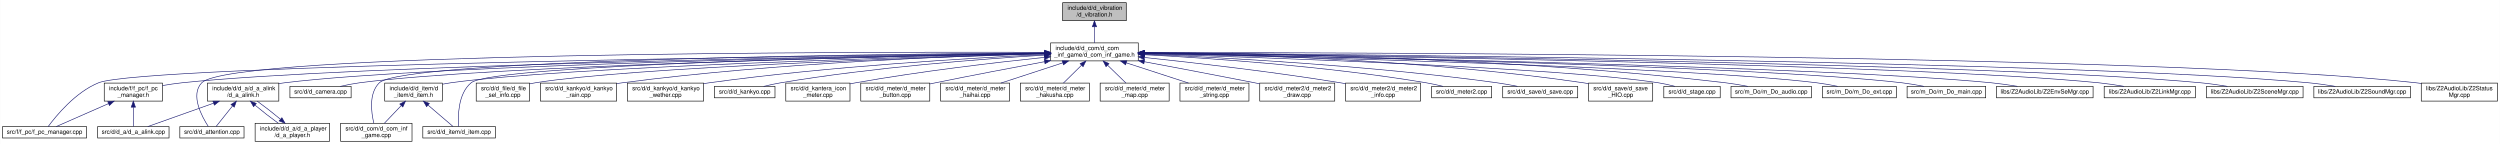
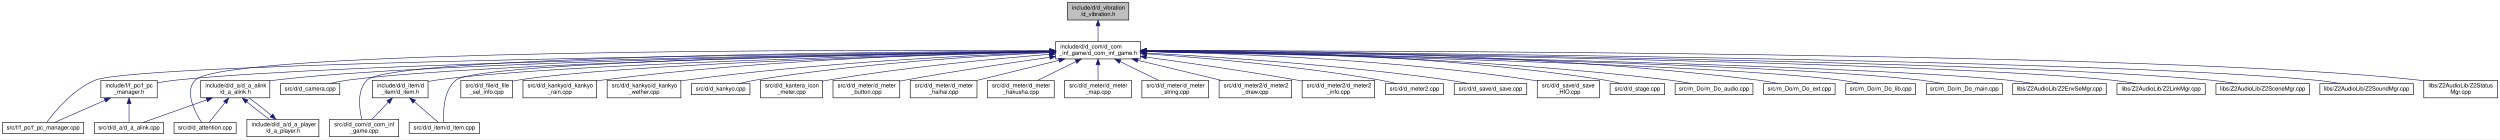
- <svg xmlns="http://www.w3.org/2000/svg" xmlns:xlink="http://www.w3.org/1999/xlink" width="4167pt" height="240pt" viewBox="0.00 0.00 4166.50 240.00">
+ <svg xmlns="http://www.w3.org/2000/svg" xmlns:xlink="http://www.w3.org/1999/xlink" width="4306pt" height="240pt" viewBox="0.00 0.00 4305.50 240.00">
  <g id="graph0" class="graph" transform="scale(1 1) rotate(0) translate(4 236)">
-     <polygon fill="white" stroke="transparent" points="-4,4 -4,-236 4162.5,-236 4162.5,4 -4,4" />
+     <polygon fill="white" stroke="transparent" points="-4,4 -4,-236 4301.5,-236 4301.5,4 -4,4" />
    <g id="node1" class="node">
      <g id="a_node1">
        <a xlink:title=" ">
-           <polygon fill="#bfbfbf" stroke="black" points="1767,-201.5 1767,-231.5 1873,-231.5 1873,-201.5 1767,-201.5" />
-           <text text-anchor="start" x="1775" y="-219.5" font-family="Helvetica,sans-Serif" font-size="10.00">include/d/d_vibration</text>
-           <text text-anchor="middle" x="1820" y="-208.5" font-family="Helvetica,sans-Serif" font-size="10.00">/d_vibration.h</text>
+           <polygon fill="#bfbfbf" stroke="black" points="1834,-201.5 1834,-231.5 1940,-231.5 1940,-201.5 1834,-201.5" />
+           <text text-anchor="start" x="1842" y="-219.5" font-family="Helvetica,sans-Serif" font-size="10.00">include/d/d_vibration</text>
+           <text text-anchor="middle" x="1887" y="-208.5" font-family="Helvetica,sans-Serif" font-size="10.00">/d_vibration.h</text>
        </a>
      </g>
    </g>
    <g id="node2" class="node">
      <g id="a_node2">
        <a xlink:href="d__com__inf__game_8h.html" target="_top" xlink:title=" ">
-           <polygon fill="white" stroke="black" points="1747,-134.5 1747,-164.5 1893,-164.5 1893,-134.5 1747,-134.5" />
-           <text text-anchor="start" x="1755" y="-152.5" font-family="Helvetica,sans-Serif" font-size="10.00">include/d/d_com/d_com</text>
-           <text text-anchor="middle" x="1820" y="-141.5" font-family="Helvetica,sans-Serif" font-size="10.00">_inf_game/d_com_inf_game.h</text>
+           <polygon fill="white" stroke="black" points="1814,-134.5 1814,-164.5 1960,-164.5 1960,-134.5 1814,-134.5" />
+           <text text-anchor="start" x="1822" y="-152.5" font-family="Helvetica,sans-Serif" font-size="10.00">include/d/d_com/d_com</text>
+           <text text-anchor="middle" x="1887" y="-141.5" font-family="Helvetica,sans-Serif" font-size="10.00">_inf_game/d_com_inf_game.h</text>
        </a>
      </g>
    </g>
    <g id="edge1" class="edge">
-       <path fill="none" stroke="midnightblue" d="M1820,-191.11C1820,-182.15 1820,-172.32 1820,-164.58" />
-       <polygon fill="midnightblue" stroke="midnightblue" points="1816.5,-191.4 1820,-201.4 1823.5,-191.4 1816.5,-191.4" />
+       <path fill="none" stroke="midnightblue" d="M1887,-191.11C1887,-182.15 1887,-172.32 1887,-164.58" />
+       <polygon fill="midnightblue" stroke="midnightblue" points="1883.5,-191.4 1887,-201.4 1890.5,-191.4 1883.5,-191.4" />
    </g>
    <g id="node3" class="node">
      <g id="a_node3">
        <a xlink:href="d__attention_8cpp.html" target="_top" xlink:title=" ">
          <polygon fill="white" stroke="black" points="295.5,-6 295.5,-25 402.5,-25 402.5,-6 295.5,-6" />
          <text text-anchor="middle" x="349" y="-13" font-family="Helvetica,sans-Serif" font-size="10.00">src/d/d_attention.cpp</text>
        </a>
      </g>
    </g>
    <g id="edge2" class="edge">
-       <path fill="none" stroke="midnightblue" d="M1736.8,-148.83C1430.54,-149.66 381.07,-148.76 332,-98 312.61,-77.94 332.12,-41.81 342.9,-25.23" />
-       <polygon fill="midnightblue" stroke="midnightblue" points="1736.96,-152.33 1746.95,-148.81 1736.94,-145.33 1736.96,-152.33" />
+       <path fill="none" stroke="midnightblue" d="M1803.56,-148.96C1488.09,-150.31 383.5,-151.2 332,-98 312.6,-77.96 332.11,-41.81 342.89,-25.24" />
+       <polygon fill="midnightblue" stroke="midnightblue" points="1804.01,-152.46 1814,-148.92 1803.98,-145.46 1804.01,-152.46" />
    </g>
    <g id="node4" class="node">
      <g id="a_node4">
        <a xlink:href="d__camera_8cpp.html" target="_top" xlink:title=" ">
          <polygon fill="white" stroke="black" points="479,-73 479,-92 581,-92 581,-73 479,-73" />
          <text text-anchor="middle" x="530" y="-80" font-family="Helvetica,sans-Serif" font-size="10.00">src/d/d_camera.cpp</text>
        </a>
      </g>
    </g>
    <g id="edge3" class="edge">
-       <path fill="none" stroke="midnightblue" d="M1736.61,-147C1498.18,-142.4 816.47,-127.03 595,-98 584.45,-96.62 573.09,-94.36 562.86,-92.03" />
-       <polygon fill="midnightblue" stroke="midnightblue" points="1736.89,-150.51 1746.95,-147.2 1737.02,-143.51 1736.89,-150.51" />
+       <path fill="none" stroke="midnightblue" d="M1803.37,-147.2C1555.91,-143.05 829.95,-128.54 595,-98 584.45,-96.63 573.09,-94.37 562.86,-92.04" />
+       <polygon fill="midnightblue" stroke="midnightblue" points="1803.67,-150.71 1813.73,-147.38 1803.79,-143.71 1803.67,-150.71" />
    </g>
    <g id="node5" class="node">
      <g id="a_node5">
        <a xlink:href="d__com__inf__game_8cpp.html" target="_top" xlink:title=" ">
          <polygon fill="white" stroke="black" points="563.5,-0.5 563.5,-30.5 682.5,-30.5 682.5,-0.5 563.5,-0.5" />
          <text text-anchor="start" x="571.5" y="-18.5" font-family="Helvetica,sans-Serif" font-size="10.00">src/d/d_com/d_com_inf</text>
          <text text-anchor="middle" x="623" y="-7.5" font-family="Helvetica,sans-Serif" font-size="10.00">_game.cpp</text>
        </a>
      </g>
    </g>
    <g id="edge4" class="edge">
-       <path fill="none" stroke="midnightblue" d="M1736.61,-148C1472.2,-146 667.51,-136.76 628,-98 610.29,-80.63 614.46,-48.92 618.87,-30.6" />
-       <polygon fill="midnightblue" stroke="midnightblue" points="1736.89,-151.5 1746.92,-148.07 1736.94,-144.5 1736.89,-151.5" />
+       <path fill="none" stroke="midnightblue" d="M1803.64,-148.19C1529.36,-146.79 670.01,-139.13 628,-98 610.27,-80.64 614.45,-48.93 618.86,-30.6" />
+       <polygon fill="midnightblue" stroke="midnightblue" points="1803.91,-151.69 1813.93,-148.24 1803.95,-144.69 1803.91,-151.69" />
    </g>
    <g id="node6" class="node">
      <g id="a_node6">
        <a xlink:href="d__file__sel__info_8cpp.html" target="_top" xlink:title=" ">
          <polygon fill="white" stroke="black" points="789.5,-67.5 789.5,-97.5 878.5,-97.5 878.5,-67.5 789.5,-67.5" />
          <text text-anchor="start" x="797.5" y="-85.5" font-family="Helvetica,sans-Serif" font-size="10.00">src/d/d_file/d_file</text>
          <text text-anchor="middle" x="834" y="-74.5" font-family="Helvetica,sans-Serif" font-size="10.00">_sel_info.cpp</text>
        </a>
      </g>
    </g>
    <g id="edge5" class="edge">
-       <path fill="none" stroke="midnightblue" d="M1736.78,-146.21C1539.96,-140.44 1050.2,-123.88 888,-98 884.93,-97.51 881.79,-96.92 878.63,-96.25" />
-       <polygon fill="midnightblue" stroke="midnightblue" points="1736.68,-149.71 1746.78,-146.5 1736.89,-142.71 1736.68,-149.71" />
+       <path fill="none" stroke="midnightblue" d="M1803.79,-146.56C1596.94,-141.38 1063.54,-125.68 888,-98 884.93,-97.52 881.79,-96.93 878.63,-96.27" />
+       <polygon fill="midnightblue" stroke="midnightblue" points="1803.9,-150.07 1813.98,-146.82 1804.07,-143.07 1803.9,-150.07" />
    </g>
    <g id="node7" class="node">
      <g id="a_node7">
        <a xlink:href="d__item_8cpp.html" target="_top" xlink:title=" ">
          <polygon fill="white" stroke="black" points="700.5,-6 700.5,-25 821.5,-25 821.5,-6 700.5,-6" />
          <text text-anchor="middle" x="761" y="-13" font-family="Helvetica,sans-Serif" font-size="10.00">src/d/d_item/d_item.cpp</text>
        </a>
      </g>
    </g>
    <g id="edge6" class="edge">
-       <path fill="none" stroke="midnightblue" d="M1736.6,-147.14C1496.37,-142.88 817.66,-128.22 781,-98 759.08,-79.93 758.95,-42.1 760.13,-25.1" />
-       <polygon fill="midnightblue" stroke="midnightblue" points="1736.61,-150.64 1746.67,-147.32 1736.74,-143.65 1736.61,-150.64" />
+       <path fill="none" stroke="midnightblue" d="M1803.48,-147.4C1552.58,-143.74 820.34,-130.33 781,-98 759.05,-79.96 758.94,-42.12 760.13,-25.1" />
+       <polygon fill="midnightblue" stroke="midnightblue" points="1803.58,-150.9 1813.63,-147.55 1803.68,-143.9 1803.58,-150.9" />
    </g>
    <g id="node8" class="node">
      <g id="a_node8">
        <a xlink:href="d__kankyo__rain_8cpp.html" target="_top" xlink:title=" ">
          <polygon fill="white" stroke="black" points="896.5,-67.5 896.5,-97.5 1023.5,-97.5 1023.5,-67.5 896.5,-67.5" />
          <text text-anchor="start" x="904.5" y="-85.5" font-family="Helvetica,sans-Serif" font-size="10.00">src/d/d_kankyo/d_kankyo</text>
          <text text-anchor="middle" x="960" y="-74.5" font-family="Helvetica,sans-Serif" font-size="10.00">_rain.cpp</text>
        </a>
      </g>
    </g>
    <g id="edge7" class="edge">
-       <path fill="none" stroke="midnightblue" d="M1736.91,-146.77C1592.98,-142.97 1288.21,-131.39 1033,-98 1029.93,-97.6 1026.79,-97.14 1023.62,-96.65" />
-       <polygon fill="midnightblue" stroke="midnightblue" points="1736.91,-150.27 1746.99,-147.03 1737.09,-143.27 1736.91,-150.27" />
+       <path fill="none" stroke="midnightblue" d="M1803.59,-147.35C1650.36,-144.41 1313.99,-134.04 1033,-98 1029.92,-97.61 1026.78,-97.16 1023.62,-96.67" />
+       <polygon fill="midnightblue" stroke="midnightblue" points="1803.79,-150.86 1813.86,-147.55 1803.93,-143.86 1803.79,-150.86" />
    </g>
    <g id="node9" class="node">
      <g id="a_node9">
        <a xlink:href="d__kankyo__wether_8cpp.html" target="_top" xlink:title=" ">
          <polygon fill="white" stroke="black" points="1041.5,-67.5 1041.5,-97.5 1168.5,-97.5 1168.5,-67.5 1041.5,-67.5" />
          <text text-anchor="start" x="1049.5" y="-85.5" font-family="Helvetica,sans-Serif" font-size="10.00">src/d/d_kankyo/d_kankyo</text>
          <text text-anchor="middle" x="1105" y="-74.5" font-family="Helvetica,sans-Serif" font-size="10.00">_wether.cpp</text>
        </a>
      </g>
    </g>
    <g id="edge8" class="edge">
-       <path fill="none" stroke="midnightblue" d="M1736.44,-145.07C1613.61,-139.31 1377.29,-125.53 1178,-98 1174.93,-97.58 1171.79,-97.1 1168.63,-96.6" />
-       <polygon fill="midnightblue" stroke="midnightblue" points="1736.37,-148.57 1746.52,-145.53 1736.7,-141.57 1736.37,-148.57" />
+       <path fill="none" stroke="midnightblue" d="M1803.87,-145.95C1671.08,-141.11 1403.13,-128.26 1178,-98 1174.93,-97.59 1171.79,-97.12 1168.62,-96.62" />
+       <polygon fill="midnightblue" stroke="midnightblue" points="1803.85,-149.45 1813.97,-146.31 1804.1,-142.45 1803.85,-149.45" />
    </g>
    <g id="node10" class="node">
      <g id="a_node10">
        <a xlink:href="d__kankyo_8cpp.html" target="_top" xlink:title=" ">
          <polygon fill="white" stroke="black" points="1186.5,-73 1186.5,-92 1287.5,-92 1287.5,-73 1186.5,-73" />
          <text text-anchor="middle" x="1237" y="-80" font-family="Helvetica,sans-Serif" font-size="10.00">src/d/d_kankyo.cpp</text>
        </a>
      </g>
    </g>
    <g id="edge9" class="edge">
-       <path fill="none" stroke="midnightblue" d="M1736.73,-144.09C1633.13,-137.77 1451.09,-123.93 1297,-98 1287.7,-96.44 1277.7,-94.23 1268.59,-92.02" />
-       <polygon fill="midnightblue" stroke="midnightblue" points="1736.62,-147.59 1746.81,-144.69 1737.04,-140.6 1736.62,-147.59" />
+       <path fill="none" stroke="midnightblue" d="M1803.79,-145.36C1689.09,-140.12 1476.27,-127.16 1297,-98 1287.59,-96.47 1277.47,-94.25 1268.27,-92.01" />
+       <polygon fill="midnightblue" stroke="midnightblue" points="1803.75,-148.86 1813.9,-145.81 1804.06,-141.87 1803.75,-148.86" />
    </g>
    <g id="node11" class="node">
      <g id="a_node11">
        <a xlink:href="d__kantera__icon__meter_8cpp.html" target="_top" xlink:title=" ">
          <polygon fill="white" stroke="black" points="1305.5,-67.5 1305.5,-97.5 1412.5,-97.5 1412.5,-67.5 1305.5,-67.5" />
          <text text-anchor="start" x="1313.5" y="-85.5" font-family="Helvetica,sans-Serif" font-size="10.00">src/d/d_kantera_icon</text>
          <text text-anchor="middle" x="1359" y="-74.5" font-family="Helvetica,sans-Serif" font-size="10.00">_meter.cpp</text>
        </a>
      </g>
    </g>
    <g id="edge10" class="edge">
-       <path fill="none" stroke="midnightblue" d="M1736.56,-140.37C1655.78,-131.92 1530.01,-117.23 1422,-98 1418.91,-97.45 1415.74,-96.85 1412.54,-96.21" />
-       <polygon fill="midnightblue" stroke="midnightblue" points="1736.37,-143.87 1746.68,-141.42 1737.09,-136.9 1736.37,-143.87" />
+       <path fill="none" stroke="midnightblue" d="M1803.51,-142.42C1710.12,-134.93 1554.55,-120.37 1422,-98 1418.9,-97.48 1415.73,-96.89 1412.53,-96.27" />
+       <polygon fill="midnightblue" stroke="midnightblue" points="1803.5,-145.93 1813.74,-143.23 1804.05,-138.95 1803.5,-145.93" />
    </g>
    <g id="node12" class="node">
      <g id="a_node12">
        <a xlink:href="d__meter__button_8cpp.html" target="_top" xlink:title=" ">
          <polygon fill="white" stroke="black" points="1430.5,-67.5 1430.5,-97.5 1545.5,-97.5 1545.5,-67.5 1430.5,-67.5" />
          <text text-anchor="start" x="1438.5" y="-85.5" font-family="Helvetica,sans-Serif" font-size="10.00">src/d/d_meter/d_meter</text>
          <text text-anchor="middle" x="1488" y="-74.5" font-family="Helvetica,sans-Serif" font-size="10.00">_button.cpp</text>
        </a>
      </g>
    </g>
    <g id="edge11" class="edge">
-       <path fill="none" stroke="midnightblue" d="M1736.9,-133.21C1684.62,-123.46 1615.79,-110.37 1555,-98 1551.97,-97.38 1548.86,-96.74 1545.72,-96.09" />
-       <polygon fill="midnightblue" stroke="midnightblue" points="1736.32,-136.66 1746.79,-135.05 1737.6,-129.78 1736.32,-136.66" />
+       <path fill="none" stroke="midnightblue" d="M1803.8,-137.31C1736.5,-127.9 1639.4,-113.54 1555,-98 1551.96,-97.44 1548.84,-96.84 1545.7,-96.23" />
+       <polygon fill="midnightblue" stroke="midnightblue" points="1803.53,-140.8 1813.92,-138.72 1804.5,-133.87 1803.53,-140.8" />
    </g>
    <g id="node13" class="node">
      <g id="a_node13">
        <a xlink:href="d__meter__haihai_8cpp.html" target="_top" xlink:title=" ">
          <polygon fill="white" stroke="black" points="1563.5,-67.5 1563.5,-97.5 1678.5,-97.5 1678.5,-67.5 1563.5,-67.5" />
          <text text-anchor="start" x="1571.5" y="-85.5" font-family="Helvetica,sans-Serif" font-size="10.00">src/d/d_meter/d_meter</text>
          <text text-anchor="middle" x="1621" y="-74.5" font-family="Helvetica,sans-Serif" font-size="10.00">_haihai.cpp</text>
        </a>
      </g>
    </g>
    <g id="edge12" class="edge">
-       <path fill="none" stroke="midnightblue" d="M1767.12,-131.23C1734.93,-120.71 1694.33,-107.45 1664.1,-97.58" />
-       <polygon fill="midnightblue" stroke="midnightblue" points="1766.23,-134.62 1776.82,-134.4 1768.4,-127.96 1766.23,-134.62" />
+       <path fill="none" stroke="midnightblue" d="M1819.69,-132.05C1776.2,-121.43 1720.2,-107.74 1678.75,-97.61" />
+       <polygon fill="midnightblue" stroke="midnightblue" points="1819.06,-135.5 1829.61,-134.48 1820.73,-128.7 1819.06,-135.5" />
    </g>
    <g id="node14" class="node">
      <g id="a_node14">
        <a xlink:href="d__meter__hakusha_8cpp.html" target="_top" xlink:title=" ">
          <polygon fill="white" stroke="black" points="1696.5,-67.5 1696.5,-97.5 1811.5,-97.5 1811.5,-67.5 1696.5,-67.5" />
          <text text-anchor="start" x="1704.5" y="-85.5" font-family="Helvetica,sans-Serif" font-size="10.00">src/d/d_meter/d_meter</text>
          <text text-anchor="middle" x="1754" y="-74.5" font-family="Helvetica,sans-Serif" font-size="10.00">_hakusha.cpp</text>
        </a>
      </g>
    </g>
    <g id="edge13" class="edge">
-       <path fill="none" stroke="midnightblue" d="M1798.49,-127.31C1788.59,-117.56 1777.11,-106.26 1768.29,-97.58" />
-       <polygon fill="midnightblue" stroke="midnightblue" points="1796.1,-129.87 1805.68,-134.4 1801.01,-124.89 1796.1,-129.87" />
+       <path fill="none" stroke="midnightblue" d="M1849.13,-129.99C1828.05,-119.69 1802.22,-107.07 1782.8,-97.58" />
+       <polygon fill="midnightblue" stroke="midnightblue" points="1847.62,-133.15 1858.14,-134.4 1850.69,-126.86 1847.62,-133.15" />
    </g>
    <g id="node15" class="node">
      <g id="a_node15">
        <a xlink:href="d__meter__map_8cpp.html" target="_top" xlink:title=" ">
          <polygon fill="white" stroke="black" points="1829.5,-67.5 1829.5,-97.5 1944.5,-97.5 1944.5,-67.5 1829.5,-67.5" />
          <text text-anchor="start" x="1837.5" y="-85.5" font-family="Helvetica,sans-Serif" font-size="10.00">src/d/d_meter/d_meter</text>
          <text text-anchor="middle" x="1887" y="-74.5" font-family="Helvetica,sans-Serif" font-size="10.00">_map.cpp</text>
        </a>
      </g>
    </g>
    <g id="edge14" class="edge">
-       <path fill="none" stroke="midnightblue" d="M1841.84,-127.31C1851.89,-117.56 1863.54,-106.26 1872.49,-97.58" />
-       <polygon fill="midnightblue" stroke="midnightblue" points="1839.28,-124.92 1834.54,-134.4 1844.15,-129.94 1839.28,-124.92" />
+       <path fill="none" stroke="midnightblue" d="M1887,-124.11C1887,-115.15 1887,-105.32 1887,-97.58" />
+       <polygon fill="midnightblue" stroke="midnightblue" points="1883.5,-124.4 1887,-134.4 1890.5,-124.4 1883.5,-124.4" />
    </g>
    <g id="node16" class="node">
      <g id="a_node16">
        <a xlink:href="d__meter__string_8cpp.html" target="_top" xlink:title=" ">
          <polygon fill="white" stroke="black" points="1962.5,-67.5 1962.5,-97.5 2077.5,-97.5 2077.5,-67.5 1962.5,-67.5" />
          <text text-anchor="start" x="1970.5" y="-85.5" font-family="Helvetica,sans-Serif" font-size="10.00">src/d/d_meter/d_meter</text>
          <text text-anchor="middle" x="2020" y="-74.5" font-family="Helvetica,sans-Serif" font-size="10.00">_string.cpp</text>
        </a>
      </g>
    </g>
    <g id="edge15" class="edge">
-       <path fill="none" stroke="midnightblue" d="M1873.15,-131.23C1905.5,-120.71 1946.31,-107.45 1976.69,-97.58" />
-       <polygon fill="midnightblue" stroke="midnightblue" points="1871.83,-127.98 1863.4,-134.4 1873.99,-134.63 1871.83,-127.98" />
+       <path fill="none" stroke="midnightblue" d="M1924.87,-129.99C1945.95,-119.69 1971.78,-107.07 1991.2,-97.58" />
+       <polygon fill="midnightblue" stroke="midnightblue" points="1923.31,-126.86 1915.86,-134.4 1926.38,-133.15 1923.31,-126.86" />
    </g>
    <g id="node17" class="node">
      <g id="a_node17">
        <a xlink:href="d__meter2__draw_8cpp.html" target="_top" xlink:title=" ">
          <polygon fill="white" stroke="black" points="2095.5,-67.5 2095.5,-97.5 2220.5,-97.5 2220.5,-67.5 2095.5,-67.5" />
          <text text-anchor="start" x="2103.5" y="-85.5" font-family="Helvetica,sans-Serif" font-size="10.00">src/d/d_meter2/d_meter2</text>
          <text text-anchor="middle" x="2158" y="-74.5" font-family="Helvetica,sans-Serif" font-size="10.00">_draw.cpp</text>
        </a>
      </g>
    </g>
    <g id="edge16" class="edge">
-       <path fill="none" stroke="midnightblue" d="M1903.13,-133.1C1955.84,-123.25 2025.47,-110.1 2087,-98 2089.72,-97.47 2092.49,-96.92 2095.29,-96.36" />
-       <polygon fill="midnightblue" stroke="midnightblue" points="1902.34,-129.69 1893.15,-134.96 1903.62,-136.57 1902.34,-129.69" />
+       <path fill="none" stroke="midnightblue" d="M1955.3,-132.12C1999.64,-121.48 2056.84,-107.76 2099.17,-97.61" />
+       <polygon fill="midnightblue" stroke="midnightblue" points="1954.38,-128.74 1945.47,-134.48 1956.01,-135.55 1954.38,-128.74" />
    </g>
    <g id="node18" class="node">
      <g id="a_node18">
        <a xlink:href="d__meter2__info_8cpp.html" target="_top" xlink:title=" ">
          <polygon fill="white" stroke="black" points="2238.5,-67.5 2238.5,-97.5 2363.5,-97.5 2363.5,-67.5 2238.5,-67.5" />
          <text text-anchor="start" x="2246.5" y="-85.5" font-family="Helvetica,sans-Serif" font-size="10.00">src/d/d_meter2/d_meter2</text>
          <text text-anchor="middle" x="2301" y="-74.5" font-family="Helvetica,sans-Serif" font-size="10.00">_info.cpp</text>
        </a>
      </g>
    </g>
    <g id="edge17" class="edge">
-       <path fill="none" stroke="midnightblue" d="M1903.33,-140.18C1986.37,-131.44 2117.38,-116.41 2230,-98 2232.73,-97.55 2235.52,-97.08 2238.33,-96.58" />
-       <polygon fill="midnightblue" stroke="midnightblue" points="1902.78,-136.72 1893.2,-141.25 1903.51,-143.68 1902.78,-136.72" />
+       <path fill="none" stroke="midnightblue" d="M1970.15,-137.57C2039.74,-128.11 2141.57,-113.53 2230,-98 2232.73,-97.52 2235.51,-97.02 2238.32,-96.5" />
+       <polygon fill="midnightblue" stroke="midnightblue" points="1969.56,-134.12 1960.12,-138.93 1970.5,-141.05 1969.56,-134.12" />
    </g>
    <g id="node19" class="node">
      <g id="a_node19">
        <a xlink:href="d__meter2_8cpp.html" target="_top" xlink:title=" ">
          <polygon fill="white" stroke="black" points="2382,-73 2382,-92 2482,-92 2482,-73 2382,-73" />
          <text text-anchor="middle" x="2432" y="-80" font-family="Helvetica,sans-Serif" font-size="10.00">src/d/d_meter2.cpp</text>
        </a>
      </g>
    </g>
    <g id="edge18" class="edge">
-       <path fill="none" stroke="midnightblue" d="M1903.6,-144.77C2012.33,-139.04 2207.89,-125.67 2373,-98 2382.15,-96.47 2391.99,-94.27 2400.95,-92.06" />
-       <polygon fill="midnightblue" stroke="midnightblue" points="1903.16,-141.29 1893.36,-145.31 1903.52,-148.28 1903.16,-141.29" />
+       <path fill="none" stroke="midnightblue" d="M1970.36,-143.34C2067.54,-136.51 2232.75,-122.4 2373,-98 2382.04,-96.43 2391.75,-94.25 2400.63,-92.06" />
+       <polygon fill="midnightblue" stroke="midnightblue" points="1970.03,-139.85 1960.3,-144.03 1970.52,-146.83 1970.03,-139.85" />
    </g>
    <g id="node20" class="node">
      <g id="a_node20">
        <a xlink:href="d__save_8cpp.html" target="_top" xlink:title=" ">
          <polygon fill="white" stroke="black" points="2500.5,-73 2500.5,-92 2625.5,-92 2625.5,-73 2500.5,-73" />
          <text text-anchor="middle" x="2563" y="-80" font-family="Helvetica,sans-Serif" font-size="10.00">src/d/d_save/d_save.cpp</text>
        </a>
      </g>
    </g>
    <g id="edge19" class="edge">
-       <path fill="none" stroke="midnightblue" d="M1903.35,-145.54C2030.57,-140.28 2280.57,-126.99 2491,-98 2502.12,-96.47 2514.1,-94.28 2525.04,-92.06" />
-       <polygon fill="midnightblue" stroke="midnightblue" points="1903.14,-142.05 1893.29,-145.95 1903.43,-149.04 1903.14,-142.05" />
+       <path fill="none" stroke="midnightblue" d="M1970.59,-144.56C2087.48,-138.37 2306.19,-124.25 2491,-98 2501.98,-96.44 2513.82,-94.27 2524.65,-92.07" />
+       <polygon fill="midnightblue" stroke="midnightblue" points="1970.09,-141.09 1960.29,-145.1 1970.46,-148.08 1970.09,-141.09" />
    </g>
    <g id="node21" class="node">
      <g id="a_node21">
        <a xlink:href="d__save__HIO_8cpp.html" target="_top" xlink:title=" ">
          <polygon fill="white" stroke="black" points="2643.5,-67.5 2643.5,-97.5 2750.5,-97.5 2750.5,-67.5 2643.5,-67.5" />
          <text text-anchor="start" x="2651.5" y="-85.5" font-family="Helvetica,sans-Serif" font-size="10.00">src/d/d_save/d_save</text>
          <text text-anchor="middle" x="2697" y="-74.5" font-family="Helvetica,sans-Serif" font-size="10.00">_HIO.cpp</text>
        </a>
      </g>
    </g>
    <g id="edge20" class="edge">
-       <path fill="none" stroke="midnightblue" d="M1903.58,-147.94C2051.73,-145.91 2369.79,-136.95 2635,-98 2637.73,-97.6 2640.53,-97.14 2643.34,-96.63" />
-       <polygon fill="midnightblue" stroke="midnightblue" points="1903.16,-144.44 1893.21,-148.07 1903.25,-151.44 1903.16,-144.44" />
+       <path fill="none" stroke="midnightblue" d="M1970.28,-147.28C2108.91,-144.27 2395.46,-133.85 2635,-98 2637.73,-97.59 2640.52,-97.12 2643.33,-96.61" />
+       <polygon fill="midnightblue" stroke="midnightblue" points="1970.08,-143.78 1960.16,-147.49 1970.23,-150.78 1970.08,-143.78" />
    </g>
    <g id="node22" class="node">
      <g id="a_node22">
        <a xlink:href="d__stage_8cpp.html" target="_top" xlink:title=" ">
          <polygon fill="white" stroke="black" points="2769,-73 2769,-92 2863,-92 2863,-73 2769,-73" />
          <text text-anchor="middle" x="2816" y="-80" font-family="Helvetica,sans-Serif" font-size="10.00">src/d/d_stage.cpp</text>
        </a>
      </g>
    </g>
    <g id="edge21" class="edge">
-       <path fill="none" stroke="midnightblue" d="M1903.19,-146.16C2101.19,-140.25 2596.09,-123.36 2760,-98 2769.03,-96.6 2778.72,-94.37 2787.45,-92.06" />
-       <polygon fill="midnightblue" stroke="midnightblue" points="1903.03,-142.67 1893.14,-146.46 1903.24,-149.66 1903.03,-142.67" />
+       <path fill="none" stroke="midnightblue" d="M1970.69,-149.08C2126.85,-148.96 2472.82,-143.04 2760,-98 2769.03,-96.58 2778.71,-94.34 2787.45,-92.04" />
+       <polygon fill="midnightblue" stroke="midnightblue" points="1970.23,-145.58 1960.23,-149.08 1970.23,-152.58 1970.23,-145.58" />
    </g>
    <g id="node23" class="node">
      <g id="a_node23">
        <a xlink:href="f__pc__manager_8cpp.html" target="_top" xlink:title=" ">
          <polygon fill="white" stroke="black" points="0,-6 0,-25 140,-25 140,-6 0,-6" />
          <text text-anchor="middle" x="70" y="-13" font-family="Helvetica,sans-Serif" font-size="10.00">src/f/f_pc/f_pc_manager.cpp</text>
        </a>
      </g>
    </g>
    <g id="edge22" class="edge">
-       <path fill="none" stroke="midnightblue" d="M1736.43,-147.56C1409.79,-143.68 233.64,-127.68 160,-98 121.48,-82.48 88.95,-42.58 76,-25.02" />
-       <polygon fill="midnightblue" stroke="midnightblue" points="1736.73,-151.06 1746.77,-147.68 1736.81,-144.06 1736.73,-151.06" />
+       <path fill="none" stroke="midnightblue" d="M1803.68,-147.66C1469.02,-144.1 236.9,-128.94 160,-98 121.48,-82.5 88.95,-42.59 76,-25.02" />
+       <polygon fill="midnightblue" stroke="midnightblue" points="1803.75,-151.17 1813.79,-147.77 1803.83,-144.17 1803.75,-151.17" />
    </g>
    <g id="node24" class="node">
      <g id="a_node24">
        <a xlink:href="m__Do__audio_8cpp.html" target="_top" xlink:title=" ">
          <polygon fill="white" stroke="black" points="2881,-73 2881,-92 3015,-92 3015,-73 2881,-73" />
          <text text-anchor="middle" x="2948" y="-80" font-family="Helvetica,sans-Serif" font-size="10.00">src/m_Do/m_Do_audio.cpp</text>
        </a>
      </g>
    </g>
    <g id="edge23" class="edge">
-       <path fill="none" stroke="midnightblue" d="M1903.41,-148.47C2081.79,-147.53 2513.32,-140.61 2872,-98 2884.14,-96.56 2897.25,-94.31 2909.11,-92.01" />
-       <polygon fill="midnightblue" stroke="midnightblue" points="1903.29,-144.97 1893.31,-148.52 1903.33,-151.97 1903.29,-144.97" />
+       <path fill="none" stroke="midnightblue" d="M1970.33,-148.08C2140.44,-146.37 2539.63,-138.03 2872,-98 2884,-96.55 2896.96,-94.33 2908.72,-92.06" />
+       <polygon fill="midnightblue" stroke="midnightblue" points="1970.16,-144.58 1960.2,-148.18 1970.23,-151.58 1970.16,-144.58" />
    </g>
    <g id="node25" class="node">
      <g id="a_node25">
        <a xlink:href="m__Do__ext_8cpp.html" target="_top" xlink:title=" ">
          <polygon fill="white" stroke="black" points="3033.5,-73 3033.5,-92 3156.5,-92 3156.5,-73 3033.5,-73" />
          <text text-anchor="middle" x="3095" y="-80" font-family="Helvetica,sans-Serif" font-size="10.00">src/m_Do/m_Do_ext.cpp</text>
        </a>
      </g>
    </g>
    <g id="edge24" class="edge">
-       <path fill="none" stroke="midnightblue" d="M1903.59,-146.73C2139.36,-141.47 2806.59,-124.59 3024,-98 3035.36,-96.61 3047.62,-94.38 3058.7,-92.07" />
-       <polygon fill="midnightblue" stroke="midnightblue" points="1903.28,-143.24 1893.36,-146.96 1903.44,-150.24 1903.28,-143.24" />
+       <path fill="none" stroke="midnightblue" d="M1970.27,-149.26C2158.7,-150.02 2631.91,-146.44 3024,-98 3035.36,-96.6 3047.62,-94.36 3058.7,-92.06" />
+       <polygon fill="midnightblue" stroke="midnightblue" points="1970.18,-145.76 1960.16,-149.22 1970.14,-152.76 1970.18,-145.76" />
    </g>
    <g id="node26" class="node">
      <g id="a_node26">
-         <a xlink:href="m__Do__main_8cpp.html" target="_top" xlink:title=" ">
-           <polygon fill="white" stroke="black" points="3174.5,-73 3174.5,-92 3305.5,-92 3305.5,-73 3174.5,-73" />
-           <text text-anchor="middle" x="3240" y="-80" font-family="Helvetica,sans-Serif" font-size="10.00">src/m_Do/m_Do_main.cpp</text>
+         <a xlink:href="m__Do__lib_8cpp.html" target="_top" xlink:title=" ">
+           <polygon fill="white" stroke="black" points="3175,-73 3175,-92 3295,-92 3295,-73 3175,-73" />
+           <text text-anchor="middle" x="3235" y="-80" font-family="Helvetica,sans-Serif" font-size="10.00">src/m_Do/m_Do_lib.cpp</text>
        </a>
      </g>
    </g>
    <g id="edge25" class="edge">
-       <path fill="none" stroke="midnightblue" d="M1903.58,-147.07C2157.85,-142.46 2919.71,-126.57 3166,-98 3177.96,-96.61 3190.89,-94.35 3202.53,-92.02" />
-       <polygon fill="midnightblue" stroke="midnightblue" points="1903.24,-143.58 1893.3,-147.26 1903.36,-150.58 1903.24,-143.58" />
+       <path fill="none" stroke="midnightblue" d="M1970.63,-147.03C2216.38,-142.42 2933.51,-126.81 3166,-98 3177.18,-96.61 3189.23,-94.35 3200.09,-92.02" />
+       <polygon fill="midnightblue" stroke="midnightblue" points="1970.27,-143.54 1960.34,-147.22 1970.4,-150.53 1970.27,-143.54" />
    </g>
    <g id="node27" class="node">
      <g id="a_node27">
-         <a xlink:href="Z2EnvSeMgr_8cpp.html" target="_top" xlink:title=" ">
-           <polygon fill="white" stroke="black" points="3323.5,-73 3323.5,-92 3484.5,-92 3484.5,-73 3323.5,-73" />
-           <text text-anchor="middle" x="3404" y="-80" font-family="Helvetica,sans-Serif" font-size="10.00">libs/Z2AudioLib/Z2EnvSeMgr.cpp</text>
+         <a xlink:href="m__Do__main_8cpp.html" target="_top" xlink:title=" ">
+           <polygon fill="white" stroke="black" points="3313.5,-73 3313.5,-92 3444.5,-92 3444.5,-73 3313.5,-73" />
+           <text text-anchor="middle" x="3379" y="-80" font-family="Helvetica,sans-Serif" font-size="10.00">src/m_Do/m_Do_main.cpp</text>
        </a>
      </g>
    </g>
    <g id="edge26" class="edge">
-       <path fill="none" stroke="midnightblue" d="M1903.3,-147.09C2175.61,-142.26 3037.81,-125.15 3315,-98 3329.18,-96.61 3344.52,-94.38 3358.41,-92.08" />
-       <polygon fill="midnightblue" stroke="midnightblue" points="1903.03,-143.59 1893.09,-147.27 1903.15,-150.59 1903.03,-143.59" />
+       <path fill="none" stroke="midnightblue" d="M1970.44,-147.23C2233.45,-142.96 3043.18,-127.68 3304,-98 3316.12,-96.62 3329.22,-94.36 3341.02,-92.03" />
+       <polygon fill="midnightblue" stroke="midnightblue" points="1970.13,-143.73 1960.19,-147.4 1970.24,-150.73 1970.13,-143.73" />
    </g>
    <g id="node28" class="node">
      <g id="a_node28">
-         <a xlink:href="Z2LinkMgr_8cpp.html" target="_top" xlink:title=" ">
-           <polygon fill="white" stroke="black" points="3503,-73 3503,-92 3655,-92 3655,-73 3503,-73" />
-           <text text-anchor="middle" x="3579" y="-80" font-family="Helvetica,sans-Serif" font-size="10.00">libs/Z2AudioLib/Z2LinkMgr.cpp</text>
+         <a xlink:href="Z2EnvSeMgr_8cpp.html" target="_top" xlink:title=" ">
+           <polygon fill="white" stroke="black" points="3462.5,-73 3462.5,-92 3623.5,-92 3623.5,-73 3462.5,-73" />
+           <text text-anchor="middle" x="3543" y="-80" font-family="Helvetica,sans-Serif" font-size="10.00">libs/Z2AudioLib/Z2EnvSeMgr.cpp</text>
        </a>
      </g>
    </g>
    <g id="edge27" class="edge">
-       <path fill="none" stroke="midnightblue" d="M1903.15,-147.52C2196.21,-143.83 3180.2,-129.35 3494,-98 3507.7,-96.63 3522.54,-94.37 3535.92,-92.04" />
-       <polygon fill="midnightblue" stroke="midnightblue" points="1902.98,-144.02 1893.02,-147.65 1903.06,-151.02 1902.98,-144.02" />
+       <path fill="none" stroke="midnightblue" d="M1970.48,-147.24C2251.55,-142.75 3162.14,-126.36 3454,-98 3468.34,-96.61 3483.86,-94.34 3497.87,-92.01" />
+       <polygon fill="midnightblue" stroke="midnightblue" points="1970.29,-143.74 1960.35,-147.4 1970.4,-150.74 1970.29,-143.74" />
    </g>
    <g id="node29" class="node">
      <g id="a_node29">
-         <a xlink:href="Z2SceneMgr_8cpp.html" target="_top" xlink:title=" ">
-           <polygon fill="white" stroke="black" points="3673.5,-73 3673.5,-92 3834.5,-92 3834.5,-73 3673.5,-73" />
-           <text text-anchor="middle" x="3754" y="-80" font-family="Helvetica,sans-Serif" font-size="10.00">libs/Z2AudioLib/Z2SceneMgr.cpp</text>
+         <a xlink:href="Z2LinkMgr_8cpp.html" target="_top" xlink:title=" ">
+           <polygon fill="white" stroke="black" points="3642,-73 3642,-92 3794,-92 3794,-73 3642,-73" />
+           <text text-anchor="middle" x="3718" y="-80" font-family="Helvetica,sans-Serif" font-size="10.00">libs/Z2AudioLib/Z2LinkMgr.cpp</text>
        </a>
      </g>
    </g>
    <g id="edge28" class="edge">
-       <path fill="none" stroke="midnightblue" d="M1903.55,-147.68C2215.95,-144.4 3315.22,-130.73 3664,-98 3678.5,-96.64 3694.2,-94.38 3708.36,-92.05" />
-       <polygon fill="midnightblue" stroke="midnightblue" points="1903.17,-144.19 1893.21,-147.79 1903.25,-151.19 1903.17,-144.19" />
+       <path fill="none" stroke="midnightblue" d="M1970.62,-147.64C2272.36,-144.27 3304.57,-130.6 3633,-98 3646.71,-96.64 3661.54,-94.38 3674.92,-92.05" />
+       <polygon fill="midnightblue" stroke="midnightblue" points="1970.16,-144.14 1960.2,-147.75 1970.24,-151.14 1970.16,-144.14" />
    </g>
    <g id="node30" class="node">
      <g id="a_node30">
-         <a xlink:href="Z2SoundMgr_8cpp.html" target="_top" xlink:title=" ">
-           <polygon fill="white" stroke="black" points="3852.5,-73 3852.5,-92 4013.5,-92 4013.5,-73 3852.5,-73" />
-           <text text-anchor="middle" x="3933" y="-80" font-family="Helvetica,sans-Serif" font-size="10.00">libs/Z2AudioLib/Z2SoundMgr.cpp</text>
+         <a xlink:href="Z2SceneMgr_8cpp.html" target="_top" xlink:title=" ">
+           <polygon fill="white" stroke="black" points="3812.5,-73 3812.5,-92 3973.5,-92 3973.5,-73 3812.5,-73" />
+           <text text-anchor="middle" x="3893" y="-80" font-family="Helvetica,sans-Serif" font-size="10.00">libs/Z2AudioLib/Z2SceneMgr.cpp</text>
        </a>
      </g>
    </g>
    <g id="edge29" class="edge">
-       <path fill="none" stroke="midnightblue" d="M1903.52,-147.94C2234.94,-145.47 3458.08,-134.08 3844,-98 3858.5,-96.64 3874.21,-94.36 3888.33,-92" />
-       <polygon fill="midnightblue" stroke="midnightblue" points="1903.01,-144.44 1893.04,-148.02 1903.06,-151.44 1903.01,-144.44" />
+       <path fill="none" stroke="midnightblue" d="M1970.33,-147.78C2290.16,-144.81 3439.29,-131.94 3803,-98 3817.5,-96.65 3833.2,-94.39 3847.37,-92.06" />
+       <polygon fill="midnightblue" stroke="midnightblue" points="1970.18,-144.29 1960.21,-147.88 1970.24,-151.29 1970.18,-144.29" />
    </g>
    <g id="node31" class="node">
      <g id="a_node31">
-         <a xlink:href="Z2StatusMgr_8cpp.html" target="_top" xlink:title=" ">
-           <polygon fill="white" stroke="black" points="4031.5,-67.5 4031.5,-97.5 4158.5,-97.5 4158.5,-67.5 4031.5,-67.5" />
-           <text text-anchor="start" x="4039.5" y="-85.5" font-family="Helvetica,sans-Serif" font-size="10.00">libs/Z2AudioLib/Z2Status</text>
-           <text text-anchor="middle" x="4095" y="-74.5" font-family="Helvetica,sans-Serif" font-size="10.00">Mgr.cpp</text>
+         <a xlink:href="Z2SoundMgr_8cpp.html" target="_top" xlink:title=" ">
+           <polygon fill="white" stroke="black" points="3991.5,-73 3991.5,-92 4152.5,-92 4152.5,-73 3991.5,-73" />
+           <text text-anchor="middle" x="4072" y="-80" font-family="Helvetica,sans-Serif" font-size="10.00">libs/Z2AudioLib/Z2SoundMgr.cpp</text>
        </a>
      </g>
    </g>
    <g id="edge30" class="edge">
-       <path fill="none" stroke="midnightblue" d="M1903.05,-148.55C2251.98,-148.46 3600.61,-145 4023,-98 4025.79,-97.69 4028.63,-97.33 4031.49,-96.92" />
-       <polygon fill="midnightblue" stroke="midnightblue" points="1903.02,-145.05 1893.02,-148.55 1903.02,-152.05 1903.02,-145.05" />
+       <path fill="none" stroke="midnightblue" d="M1970.41,-148.02C2309.04,-145.85 3582.14,-135.31 3983,-98 3997.5,-96.65 4013.21,-94.37 4027.33,-92.01" />
+       <polygon fill="midnightblue" stroke="midnightblue" points="1970.16,-144.52 1960.18,-148.09 1970.21,-151.52 1970.16,-144.52" />
    </g>
    <g id="node32" class="node">
      <g id="a_node32">
+         <a xlink:href="Z2StatusMgr_8cpp.html" target="_top" xlink:title=" ">
+           <polygon fill="white" stroke="black" points="4170.5,-67.5 4170.5,-97.5 4297.5,-97.5 4297.5,-67.5 4170.5,-67.5" />
+           <text text-anchor="start" x="4178.5" y="-85.5" font-family="Helvetica,sans-Serif" font-size="10.00">libs/Z2AudioLib/Z2Status</text>
+           <text text-anchor="middle" x="4234" y="-74.5" font-family="Helvetica,sans-Serif" font-size="10.00">Mgr.cpp</text>
+         </a>
+       </g>
+     </g>
+     <g id="edge31" class="edge">
+       <path fill="none" stroke="midnightblue" d="M1970.37,-148.62C2326.88,-148.83 3724.82,-146.49 4162,-98 4164.79,-97.69 4167.63,-97.33 4170.49,-96.92" />
+       <polygon fill="midnightblue" stroke="midnightblue" points="1970.13,-145.12 1960.13,-148.61 1970.13,-152.12 1970.13,-145.12" />
+     </g>
+     <g id="node33" class="node">
+       <g id="a_node33">
        <a xlink:href="d__a__alink_8h.html" target="_top" xlink:title=" ">
          <polygon fill="white" stroke="black" points="341.5,-67.5 341.5,-97.5 460.5,-97.5 460.5,-67.5 341.5,-67.5" />
          <text text-anchor="start" x="349.5" y="-85.5" font-family="Helvetica,sans-Serif" font-size="10.00">include/d/d_a/d_a_alink</text>
          <text text-anchor="middle" x="401" y="-74.5" font-family="Helvetica,sans-Serif" font-size="10.00">/d_a_alink.h</text>
        </a>
      </g>
    </g>
-     <g id="edge31" class="edge">
-       <path fill="none" stroke="midnightblue" d="M1736.6,-147.24C1481.97,-143.08 716.97,-128.35 470,-98 466.96,-97.63 463.86,-97.19 460.74,-96.7" />
-       <polygon fill="midnightblue" stroke="midnightblue" points="1736.84,-150.74 1746.89,-147.4 1736.95,-143.74 1736.84,-150.74" />
-     </g>
-     <g id="node35" class="node">
-       <g id="a_node35">
+     <g id="edge32" class="edge">
+       <path fill="none" stroke="midnightblue" d="M1803.54,-147.41C1540.47,-143.66 730.57,-129.78 470,-98 466.96,-97.63 463.86,-97.19 460.73,-96.71" />
+       <polygon fill="midnightblue" stroke="midnightblue" points="1803.74,-150.91 1813.79,-147.55 1803.84,-143.91 1803.74,-150.91" />
+     </g>
+     <g id="node36" class="node">
+       <g id="a_node36">
        <a xlink:href="d__item_8h.html" target="_top" xlink:title=" ">
          <polygon fill="white" stroke="black" points="637,-67.5 637,-97.5 733,-97.5 733,-67.5 637,-67.5" />
          <text text-anchor="start" x="645" y="-85.5" font-family="Helvetica,sans-Serif" font-size="10.00">include/d/d_item/d</text>
          <text text-anchor="middle" x="685" y="-74.5" font-family="Helvetica,sans-Serif" font-size="10.00">_item/d_item.h</text>
        </a>
      </g>
    </g>
-     <g id="edge36" class="edge">
-       <path fill="none" stroke="midnightblue" d="M1736.86,-146.55C1519.46,-141.15 937.8,-124.57 747,-98 742.51,-97.37 737.87,-96.58 733.24,-95.68" />
-       <polygon fill="midnightblue" stroke="midnightblue" points="1736.85,-150.05 1746.93,-146.8 1737.02,-143.06 1736.85,-150.05" />
-     </g>
-     <g id="node36" class="node">
-       <g id="a_node36">
+     <g id="edge37" class="edge">
+       <path fill="none" stroke="midnightblue" d="M1803.49,-146.81C1576.43,-141.9 951.16,-126.15 747,-98 742.51,-97.38 737.87,-96.59 733.24,-95.69" />
+       <polygon fill="midnightblue" stroke="midnightblue" points="1803.6,-150.31 1813.68,-147.03 1803.75,-143.32 1803.6,-150.31" />
+     </g>
+     <g id="node37" class="node">
+       <g id="a_node37">
        <a xlink:href="f__pc__manager_8h.html" target="_top" xlink:title=" ">
          <polygon fill="white" stroke="black" points="169.5,-67.5 169.5,-97.5 266.5,-97.5 266.5,-67.5 169.5,-67.5" />
          <text text-anchor="start" x="177.5" y="-85.5" font-family="Helvetica,sans-Serif" font-size="10.00">include/f/f_pc/f_pc</text>
          <text text-anchor="middle" x="218" y="-74.5" font-family="Helvetica,sans-Serif" font-size="10.00">_manager.h</text>
        </a>
      </g>
    </g>
-     <g id="edge39" class="edge">
-       <path fill="none" stroke="midnightblue" d="M1736.66,-147.32C1461.16,-143.15 581.27,-127.79 299,-98 288.49,-96.89 277.28,-95.21 266.67,-93.38" />
-       <polygon fill="midnightblue" stroke="midnightblue" points="1736.93,-150.82 1746.99,-147.47 1737.04,-143.82 1736.93,-150.82" />
-     </g>
-     <g id="edge32" class="edge">
+     <g id="edge40" class="edge">
+       <path fill="none" stroke="midnightblue" d="M1803.36,-147.45C1519.61,-143.62 594.88,-129.02 299,-98 288.49,-96.9 277.28,-95.22 266.67,-93.39" />
+       <polygon fill="midnightblue" stroke="midnightblue" points="1803.54,-150.95 1813.59,-147.58 1803.63,-143.95 1803.54,-150.95" />
+     </g>
+     <g id="edge33" class="edge">
      <path fill="none" stroke="midnightblue" d="M383.25,-59.32C373.88,-47.6 362.91,-33.88 355.96,-25.19" />
      <polygon fill="midnightblue" stroke="midnightblue" points="380.74,-61.77 389.72,-67.4 386.2,-57.4 380.74,-61.77" />
    </g>
-     <g id="node33" class="node">
-       <g id="a_node33">
+     <g id="node34" class="node">
+       <g id="a_node34">
        <a xlink:href="d__a__alink_8cpp.html" target="_top" xlink:title=" ">
          <polygon fill="white" stroke="black" points="158.5,-6 158.5,-25 277.5,-25 277.5,-6 158.5,-6" />
          <text text-anchor="middle" x="218" y="-13" font-family="Helvetica,sans-Serif" font-size="10.00">src/d/d_a/d_a_alink.cpp</text>
        </a>
      </g>
    </g>
-     <g id="edge33" class="edge">
+     <g id="edge34" class="edge">
      <path fill="none" stroke="midnightblue" d="M351.58,-63.95C316.04,-51.32 269.66,-34.85 241.95,-25.01" />
      <polygon fill="midnightblue" stroke="midnightblue" points="350.7,-67.35 361.29,-67.4 353.04,-60.75 350.7,-67.35" />
    </g>
-     <g id="node34" class="node">
-       <g id="a_node34">
+     <g id="node35" class="node">
+       <g id="a_node35">
        <a xlink:href="d__a__player_8h.html" target="_top" xlink:title=" ">
          <polygon fill="white" stroke="black" points="421,-0.5 421,-30.5 545,-30.5 545,-0.5 421,-0.5" />
          <text text-anchor="start" x="429" y="-18.5" font-family="Helvetica,sans-Serif" font-size="10.00">include/d/d_a/d_a_player</text>
          <text text-anchor="middle" x="483" y="-7.5" font-family="Helvetica,sans-Serif" font-size="10.00">/d_a_player.h</text>
        </a>
      </g>
    </g>
-     <g id="edge34" class="edge">
+     <g id="edge35" class="edge">
      <path fill="none" stroke="midnightblue" d="M421.02,-60.6C432.7,-50.78 447.35,-39.34 459.57,-30.58" />
      <polygon fill="midnightblue" stroke="midnightblue" points="418.41,-58.22 413.11,-67.4 422.98,-63.53 418.41,-58.22" />
    </g>
-     <g id="edge35" class="edge">
+     <g id="edge36" class="edge">
      <path fill="none" stroke="midnightblue" d="M463.02,-37.37C451.35,-47.18 436.69,-58.62 424.47,-67.4" />
      <polygon fill="midnightblue" stroke="midnightblue" points="465.62,-39.75 470.92,-30.58 461.05,-34.45 465.62,-39.75" />
    </g>
-     <g id="edge37" class="edge">
+     <g id="edge38" class="edge">
      <path fill="none" stroke="midnightblue" d="M664.52,-60.02C655.28,-50.34 644.63,-39.17 636.43,-30.58" />
      <polygon fill="midnightblue" stroke="midnightblue" points="662.11,-62.58 671.55,-67.4 667.18,-57.74 662.11,-62.58" />
    </g>
-     <g id="edge38" class="edge">
+     <g id="edge39" class="edge">
      <path fill="none" stroke="midnightblue" d="M709.35,-60.67C723.39,-48.67 740.28,-34.22 750.83,-25.19" />
      <polygon fill="midnightblue" stroke="midnightblue" points="706.82,-58.24 701.49,-67.4 711.37,-63.56 706.82,-58.24" />
    </g>
    <g id="edge41" class="edge">
      <path fill="none" stroke="midnightblue" d="M176.55,-63.3C148.01,-50.76 111.4,-34.68 89.37,-25.01" />
      <polygon fill="midnightblue" stroke="midnightblue" points="175.32,-66.58 185.89,-67.4 178.14,-60.17 175.32,-66.58" />
    </g>
-     <g id="edge40" class="edge">
+     <g id="edge42" class="edge">
      <path fill="none" stroke="midnightblue" d="M218,-57.25C218,-46.02 218,-33.38 218,-25.19" />
      <polygon fill="midnightblue" stroke="midnightblue" points="214.5,-57.4 218,-67.4 221.5,-57.4 214.5,-57.4" />
    </g>
  </g>
</svg>
